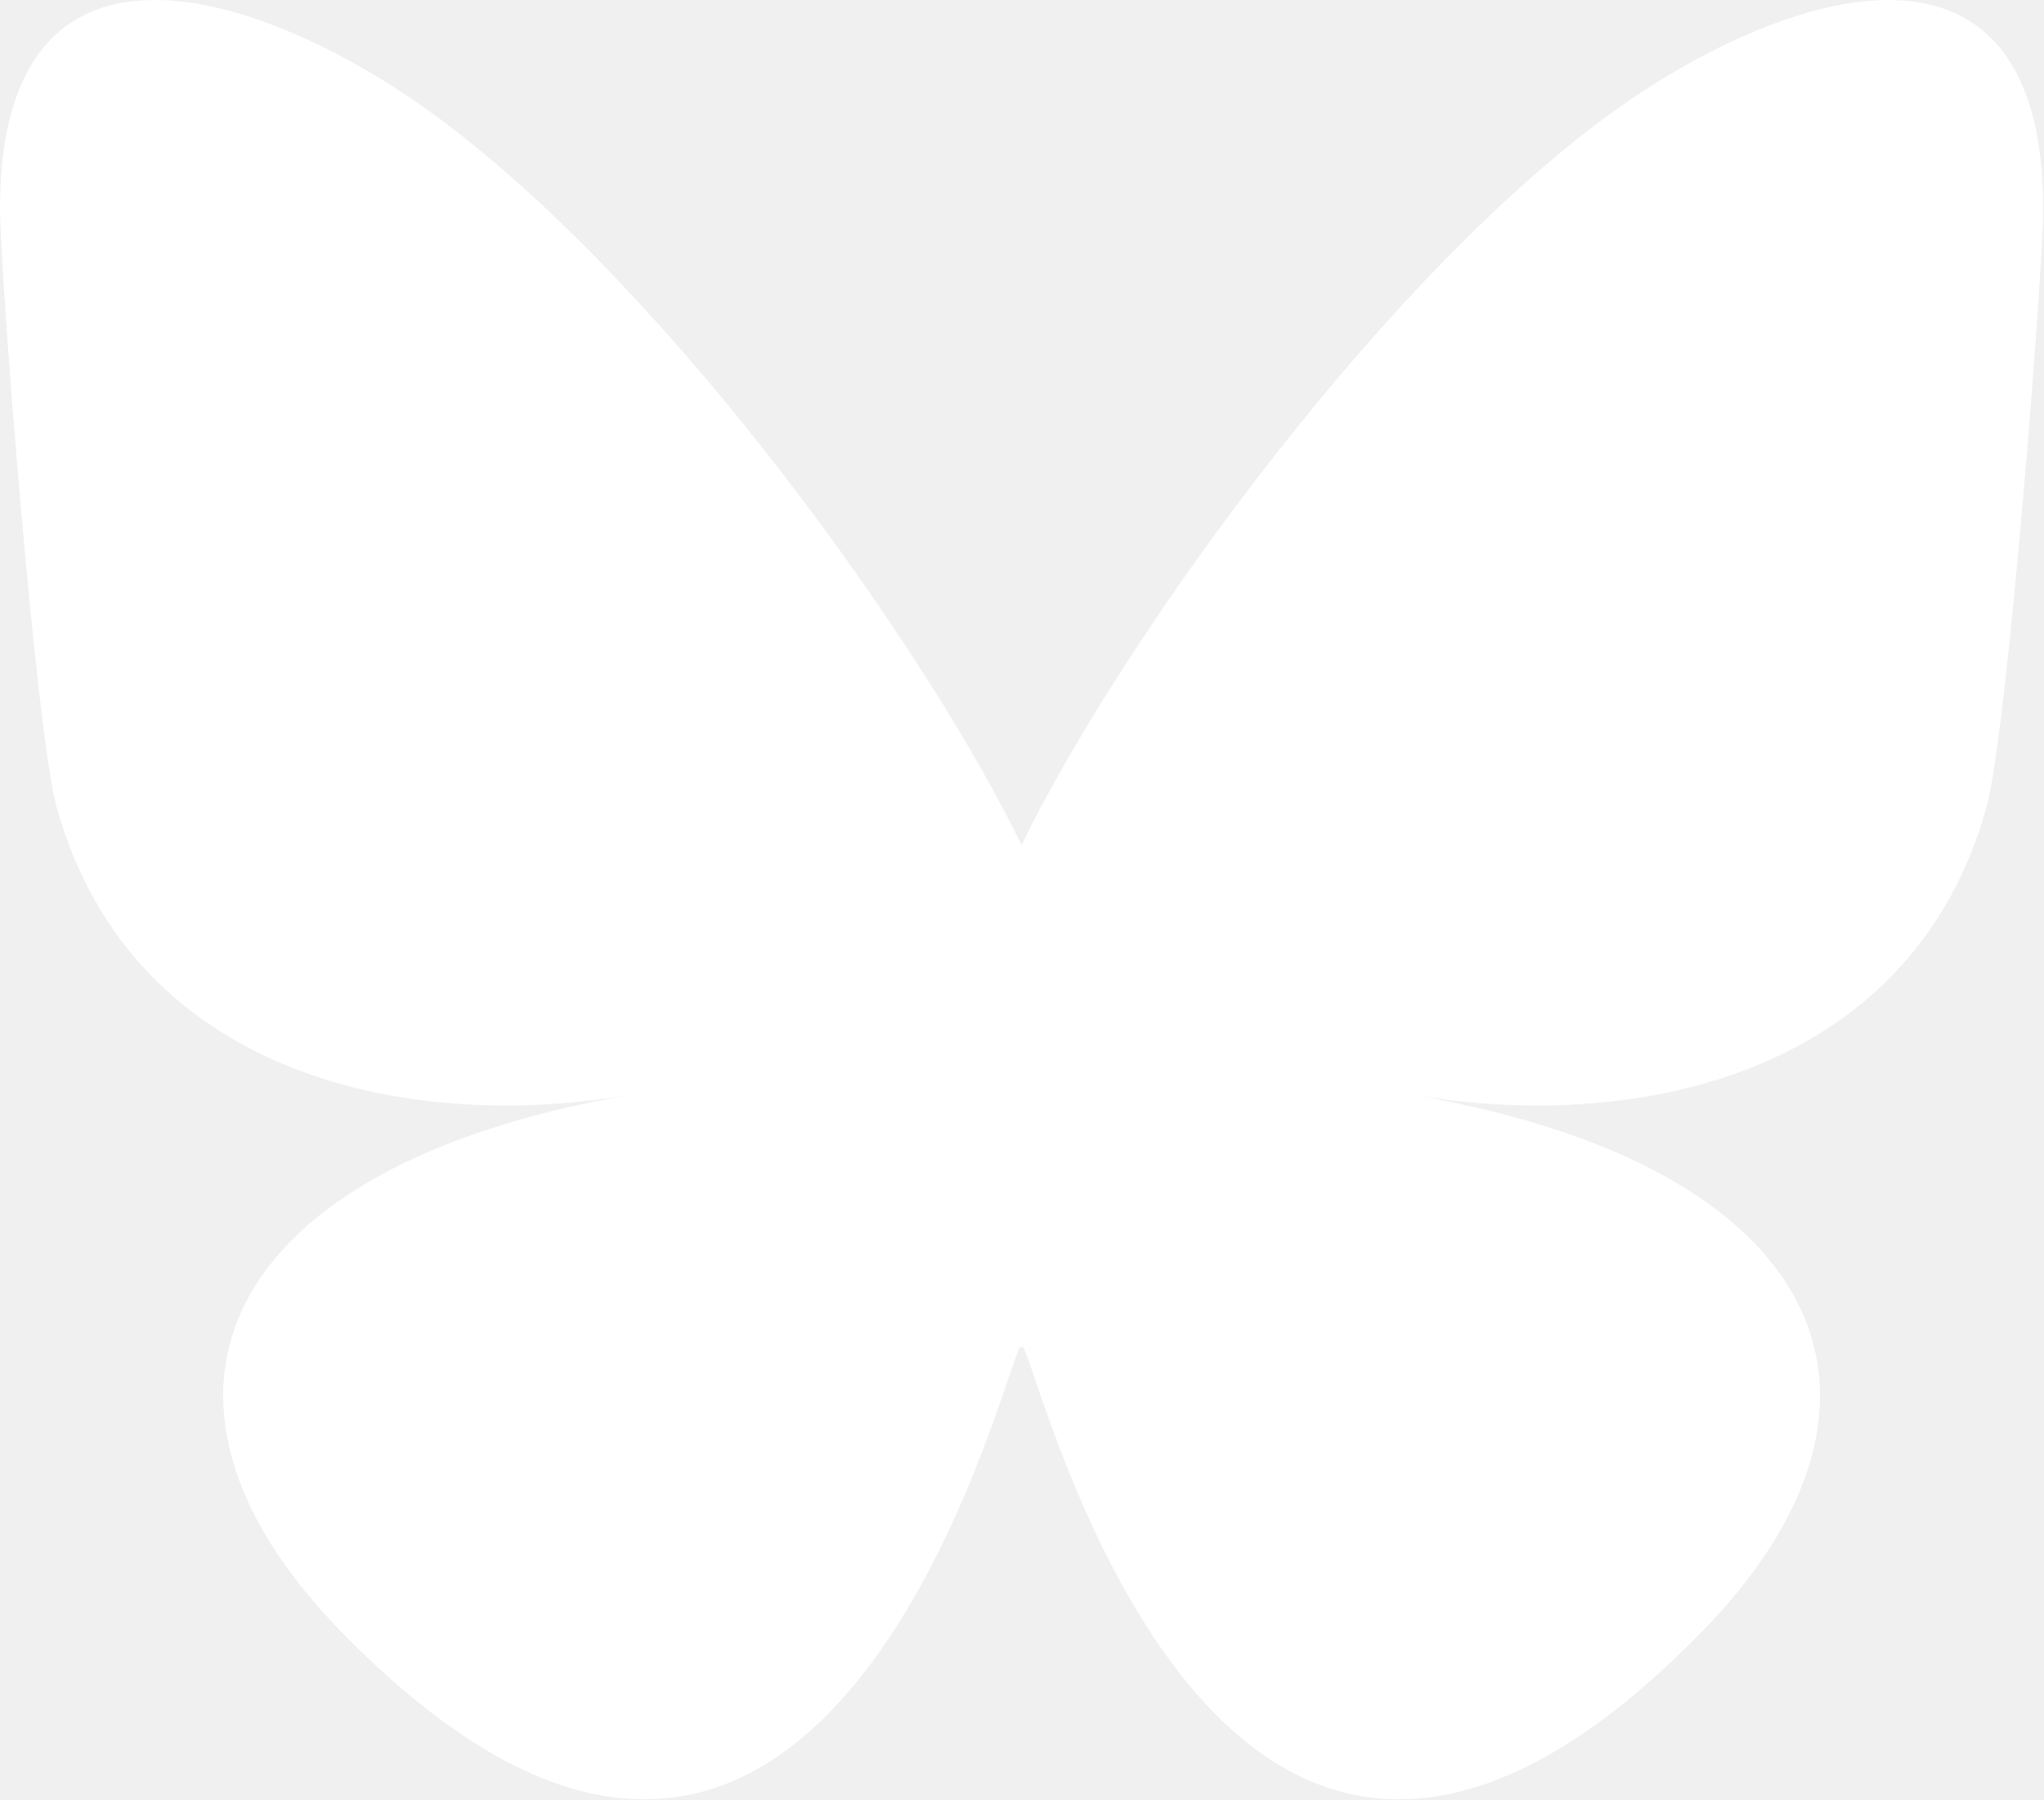
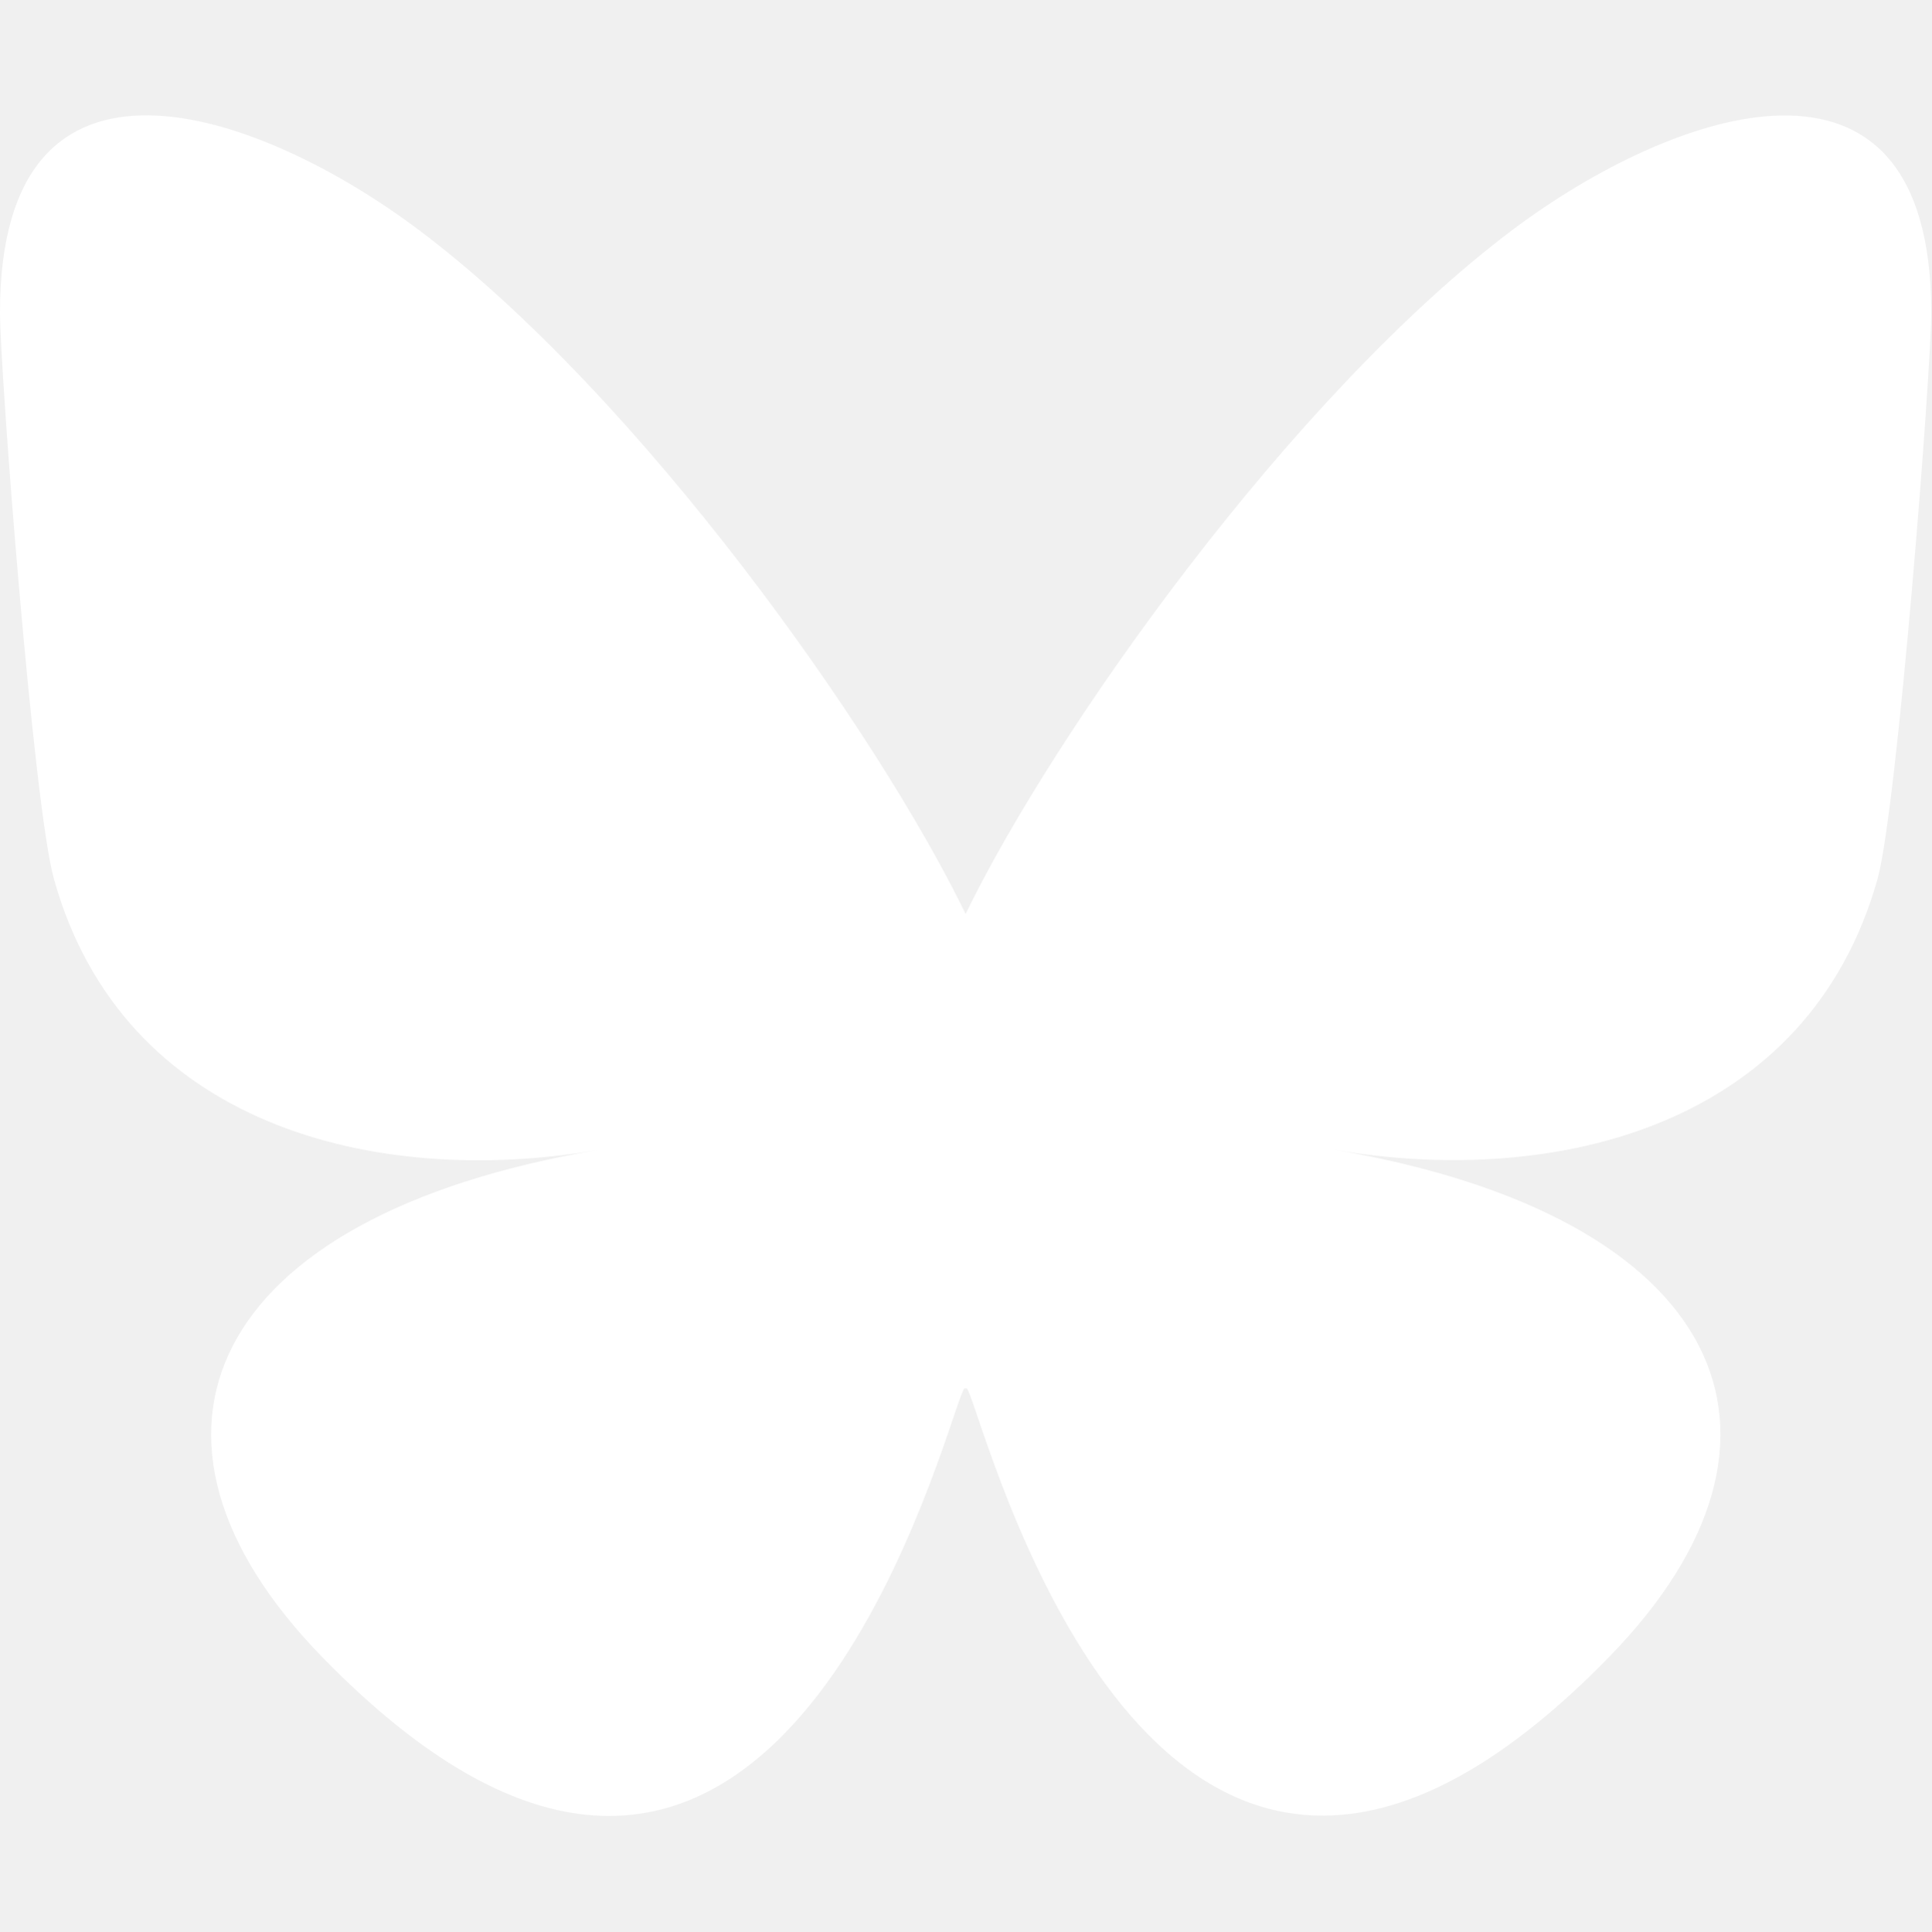
- <svg xmlns="http://www.w3.org/2000/svg" id="Layer_2" viewBox="0 0 580 510.68">
-   <defs>
-     <style>.cls-1{fill:#fff;}</style>
-   </defs>
+ <svg xmlns="http://www.w3.org/2000/svg" version="1.1" id="Layer_2_00000145763827076823188910000000610878244772138929_" x="0px" y="0px" viewBox="0 0 580 580" style="enable-background:new 0 0 580 580;" xml:space="preserve">
+   <style type="text/css">
+ 	.st0{fill:#FFFFFF;}
+ </style>
  <g id="Layer_1-2">
-     <path class="cls-1" d="m125.72,34.38c66.5,49.92,138.02,151.14,164.28,205.46,26.26-54.32,97.78-155.54,164.28-205.46,47.98-36.02,125.72-63.89,125.72,24.79,0,17.71-10.16,148.79-16.11,170.07-20.7,73.98-96.14,92.85-163.25,81.43,117.3,19.96,147.14,86.09,82.7,152.22-122.39,125.59-175.91-31.51-189.63-71.77-2.51-7.38-3.69-10.83-3.71-7.9-.02-2.94-1.19.52-3.71,7.9-13.71,40.26-67.23,197.36-189.63,71.77-64.44-66.13-34.6-132.26,82.7-152.22-67.11,11.42-142.55-7.45-163.25-81.43C10.15,207.96,0,76.88,0,59.17,0-29.52,77.74-1.65,125.72,34.38h0Z" />
+     <path class="st0" d="M125.7,69c66.5,49.9,138,151.1,164.3,205.5C316.3,220.2,387.8,119,454.3,69C502.3,33,580,5.2,580,93.8   c0,17.7-10.2,148.8-16.1,170.1c-20.7,74-96.1,92.9-163.2,81.4c117.3,20,147.1,86.1,82.7,152.2C361,623.1,307.4,466,293.7,425.8   c-2.5-7.4-3.7-10.8-3.7-7.9c0-2.9-1.2,0.5-3.7,7.9c-13.7,40.3-67.2,197.4-189.6,71.8c-64.4-66.1-34.6-132.3,82.7-152.2   c-67.1,11.4-142.6-7.5-163.2-81.4C10.1,242.6,0,111.5,0,93.8C0,5.1,77.7,33,125.7,69L125.7,69z" />
  </g>
</svg>
